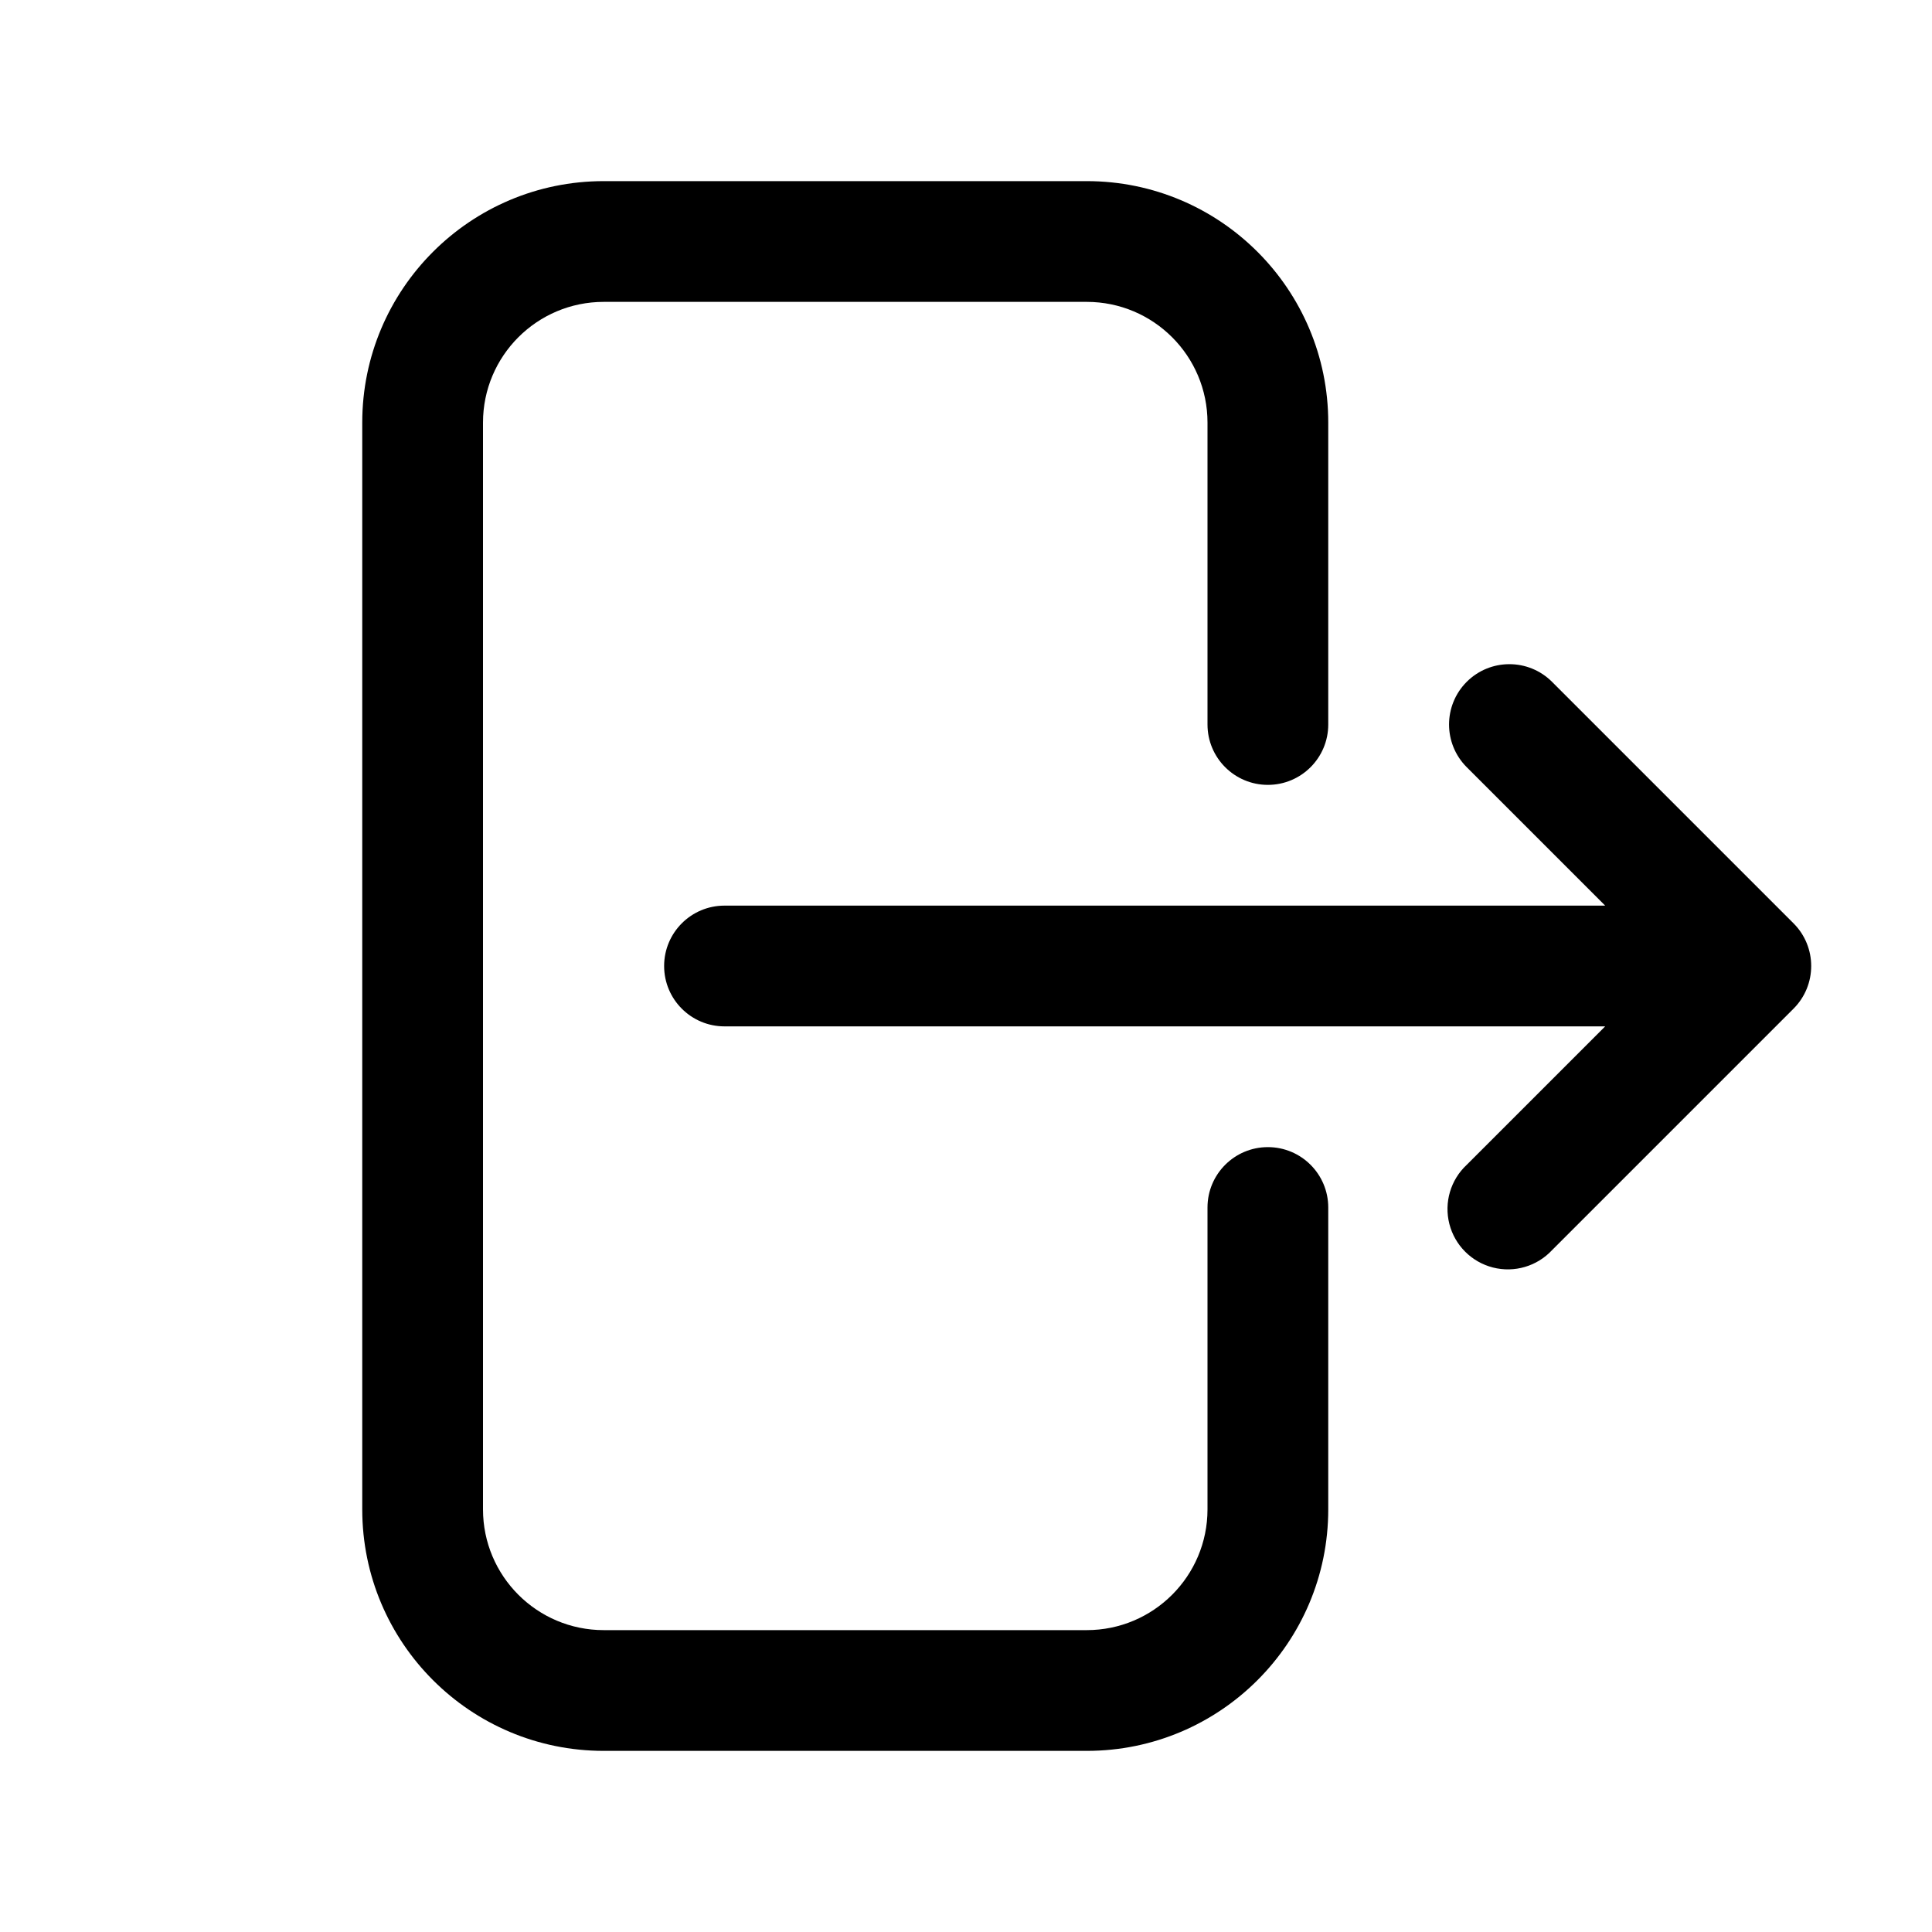
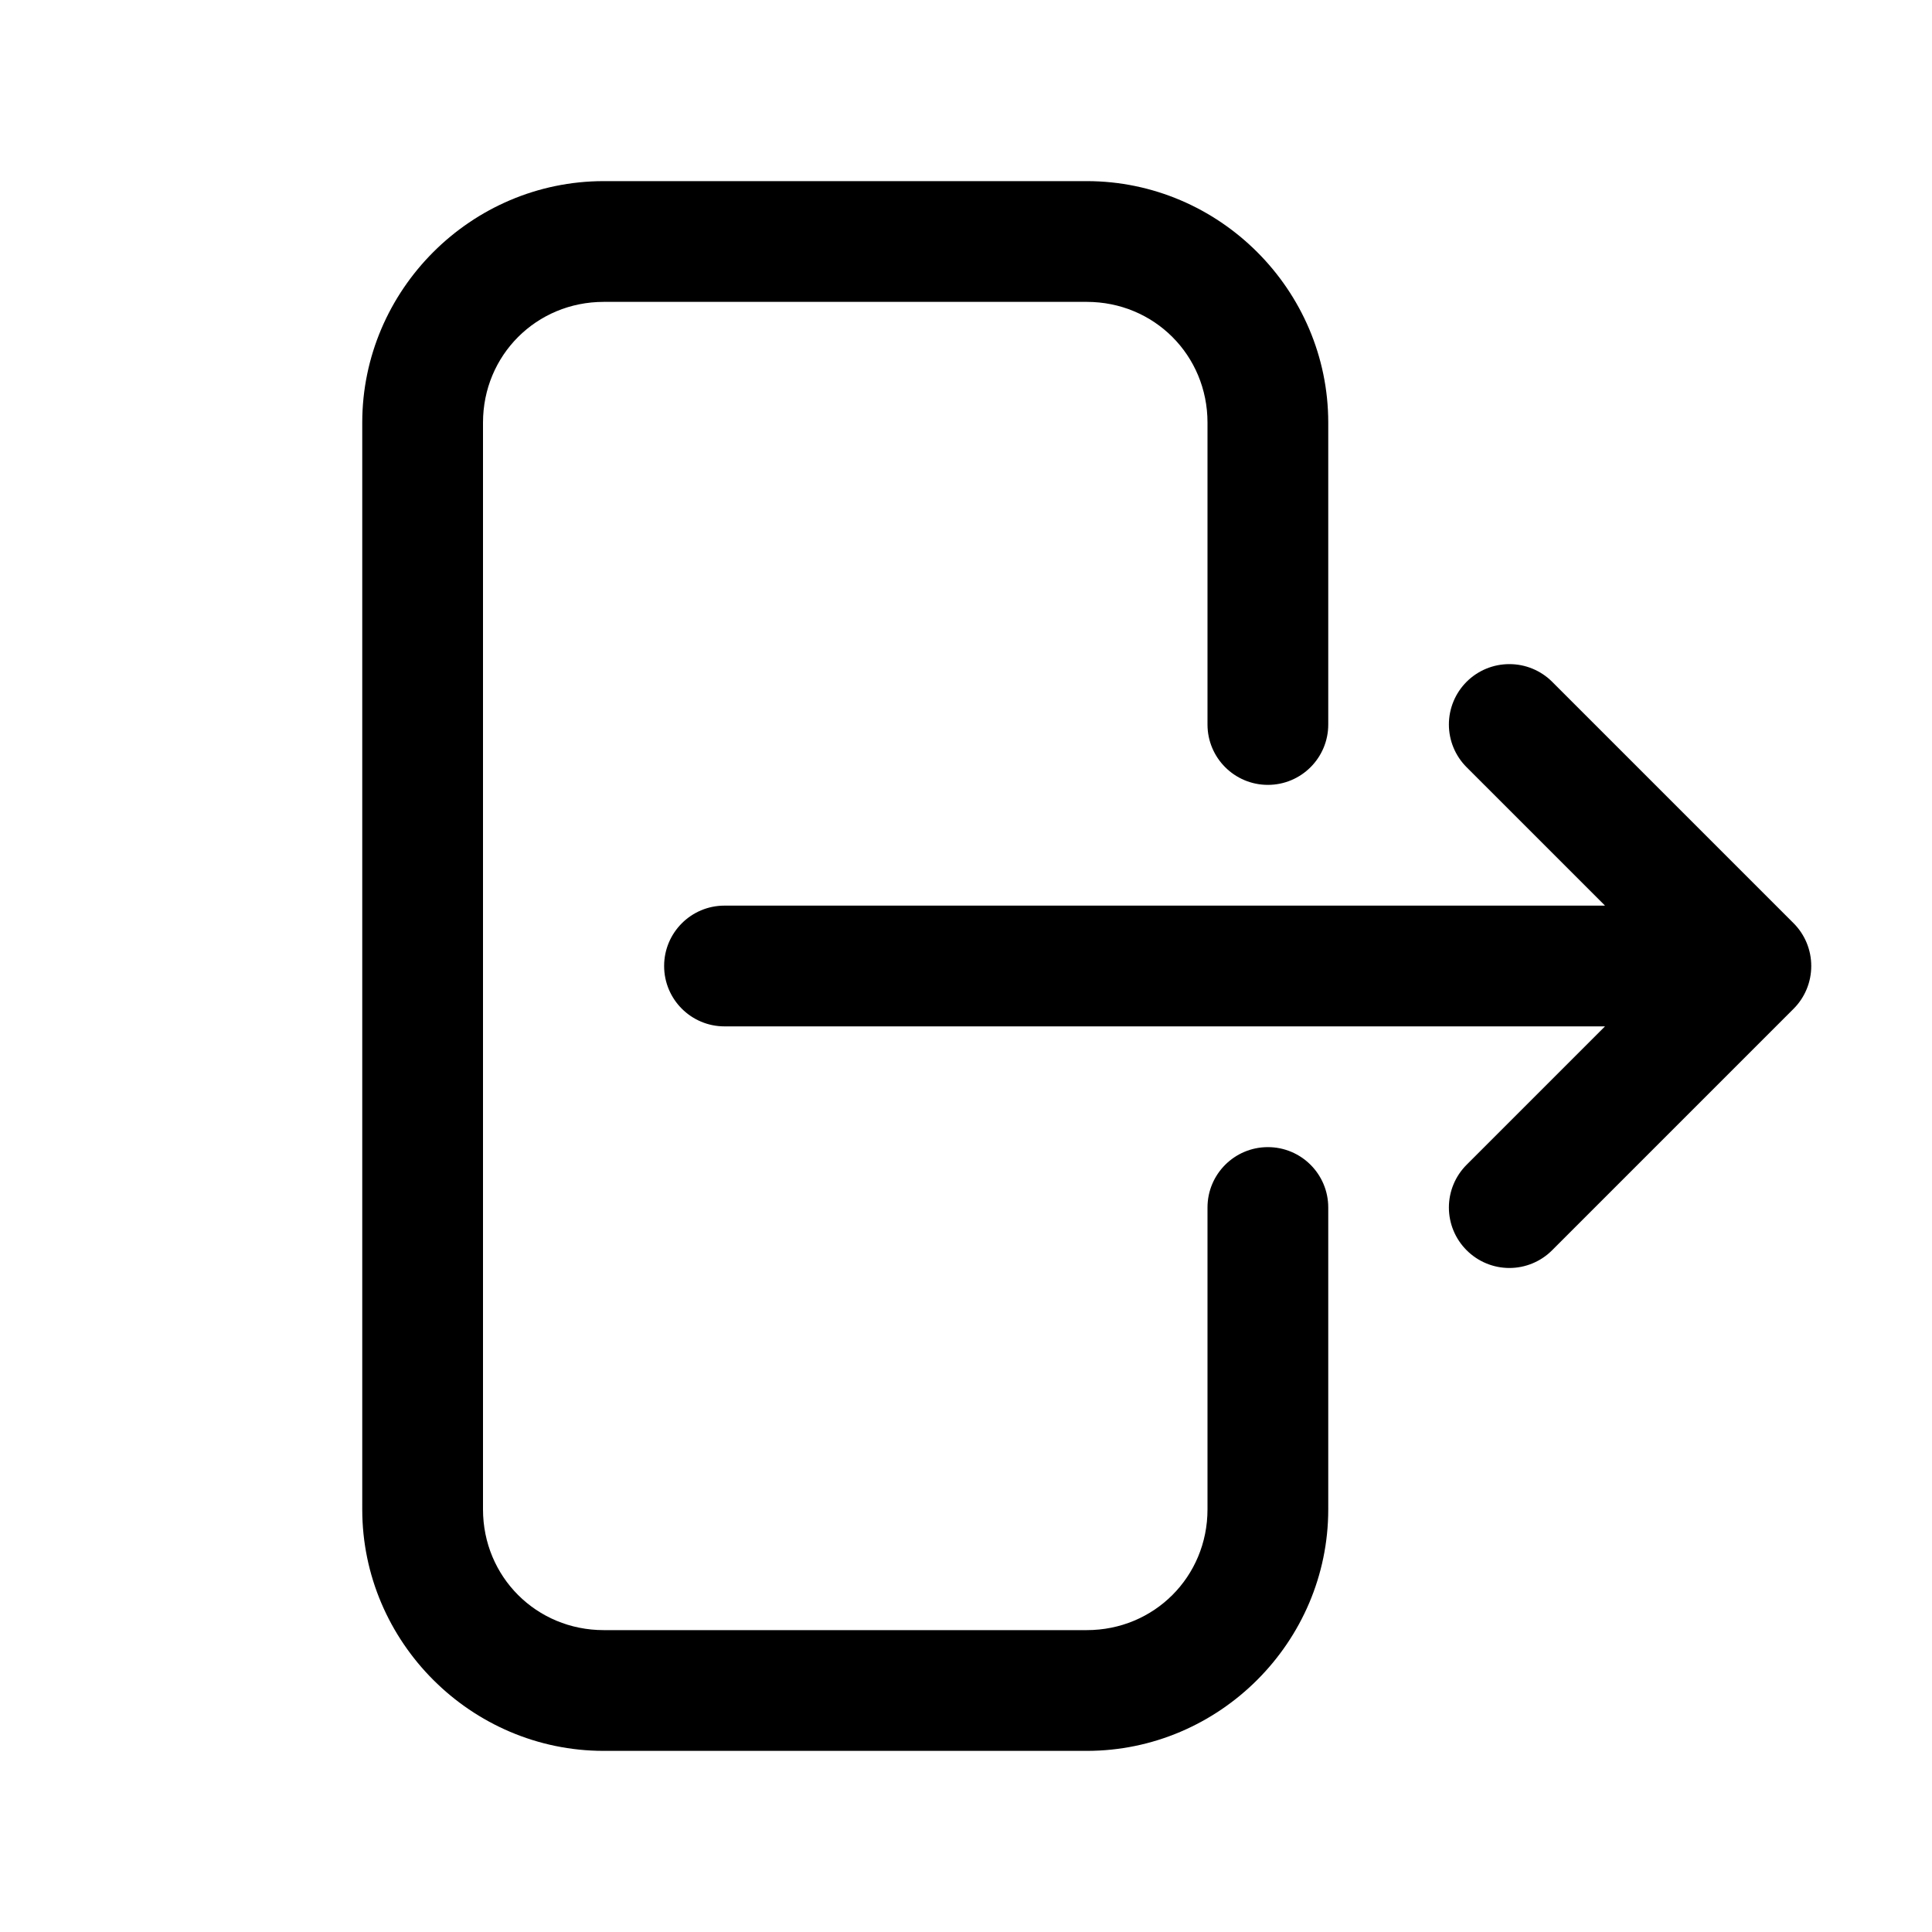
<svg xmlns="http://www.w3.org/2000/svg" width="24" height="24" viewBox="0 0 24 24" fill="currentColor">
-   <path fill-rule="evenodd" d="M7.5 3.75A1.5 1.5 0 0 0 6 5.25v13.5a1.5 1.5 0 0 0 1.5 1.5h6a1.5 1.5 0 0 0 1.5-1.5V15a.75.75 0 0 1 1.5 0v3.75a3 3 0 0 1-3 3h-6a3 3 0 0 1-3-3V5.25a3 3 0 0 1 3-3h6a3 3 0 0 1 3 3V9a.75.75 0 0 1-1.5 0V5.25a1.5 1.5 0 0 0-1.5-1.5h-6Zm10.72 4.72a.75.75 0 0 1 1.06 0l3 3a.75.75 0 0 1 0 1.06l-3 3a.75.75 0 1 1-1.06-1.06l1.72-1.72H9a.75.75 0 0 1 0-1.5h10.94l-1.72-1.72a.75.75 0 0 1 0-1.06Z" clip-rule="evenodd" />
+   <path fill-rule="evenodd" d="m 7.5,2.25 c -1.648,0 -3,1.352 -3,3 v 13.5 c 0,1.648 1.352,3 3,3 h 6 c 1.648,0 3,-1.352 3,-3 V 15 A 0.75,0.75 0 0 0 15.75,14.25 0.75,0.75 0 0 0 15,15 v 3.75 c 0,0.837 -0.663,1.5 -1.5,1.5 h -6 C 6.663,20.25 6,19.587 6,18.75 V 5.25 C 6,4.413 6.663,3.75 7.5,3.75 h 6 c 0.837,0 1.5,0.663 1.5,1.5 V 9 A 0.75,0.75 0 0 0 15.75,9.75 0.75,0.75 0 0 0 16.5,9 V 5.25 c 0,-1.648 -1.352,-3 -3,-3 z m 11.25,6 a 0.75,0.75 0 0 0 -0.531,0.219 0.75,0.75 0 0 0 0,1.062 L 19.938,11.25 H 9 A 0.75,0.75 0 0 0 8.25,12 0.75,0.75 0 0 0 9,12.75 h 10.938 l -1.719,1.719 a 0.75,0.75 0 0 0 0,1.062 0.75,0.75 0 0 0 1.062,0 l 3,-3 A 0.75,0.75 0 0 0 22.5,12 0.75,0.75 0 0 0 22.281,11.469 l -3,-3 A 0.75,0.75 0 0 0 18.75,8.25 Z" clip-rule="evenodd" />
</svg>
